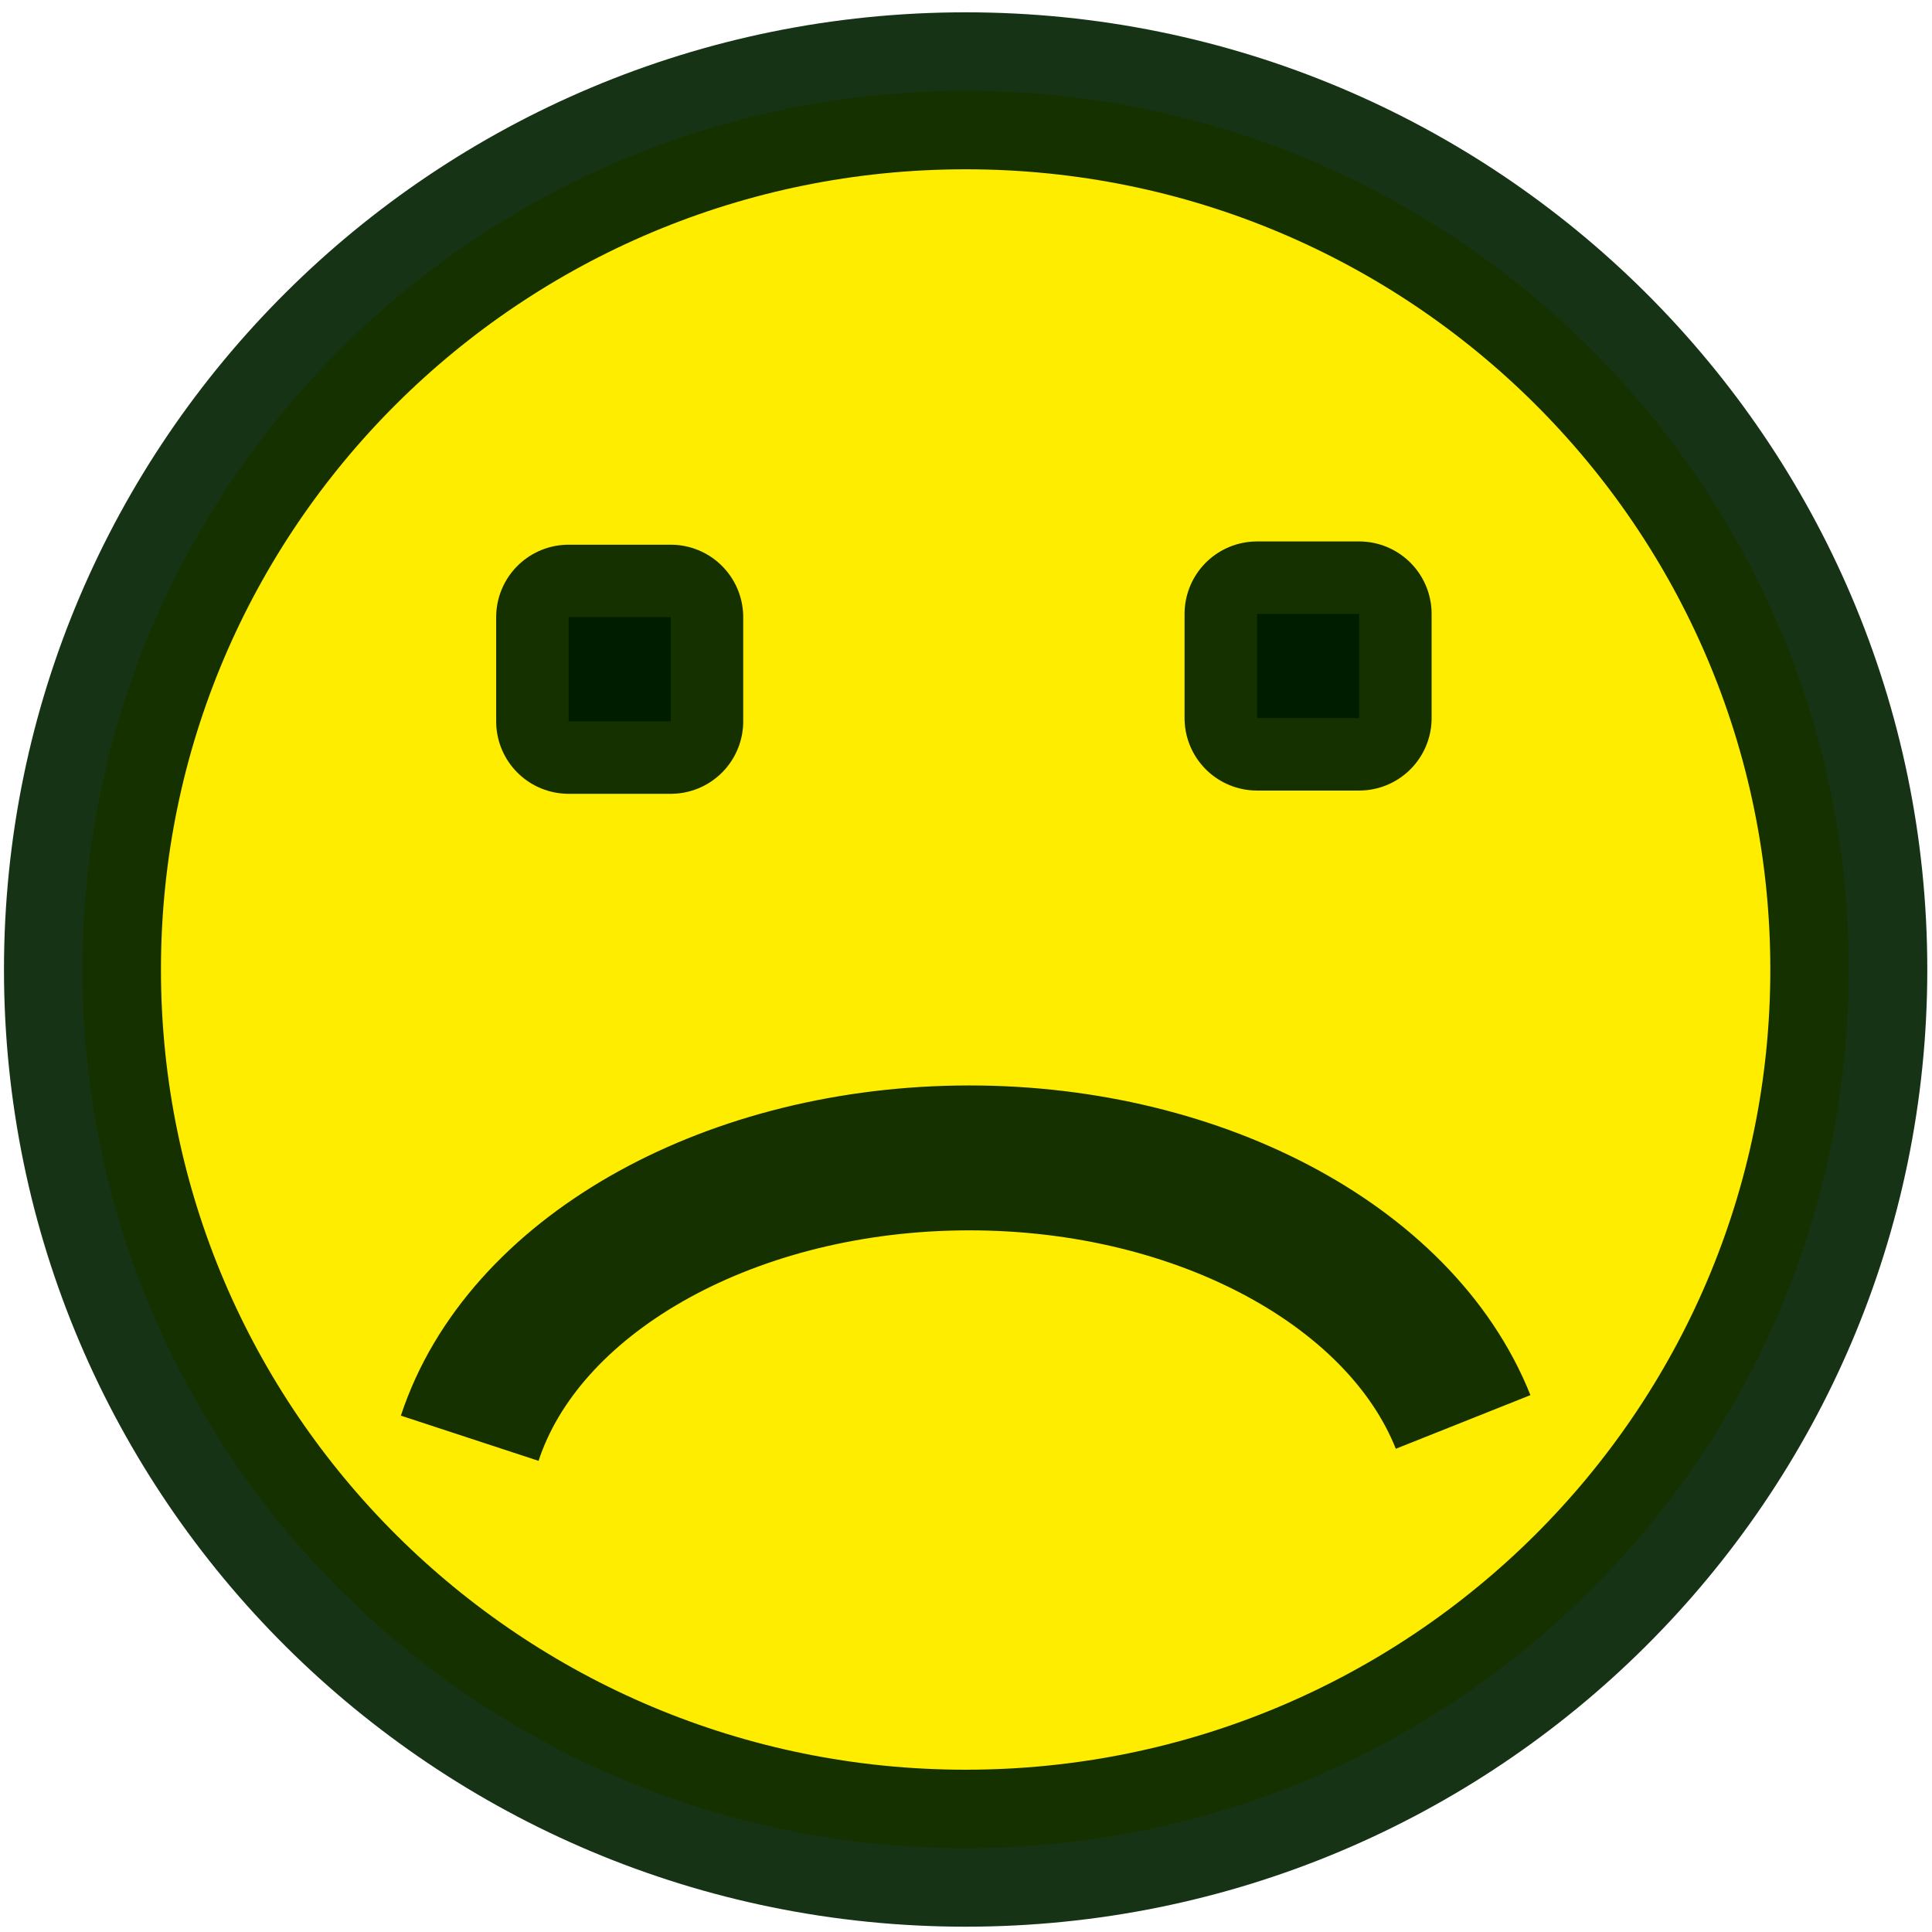
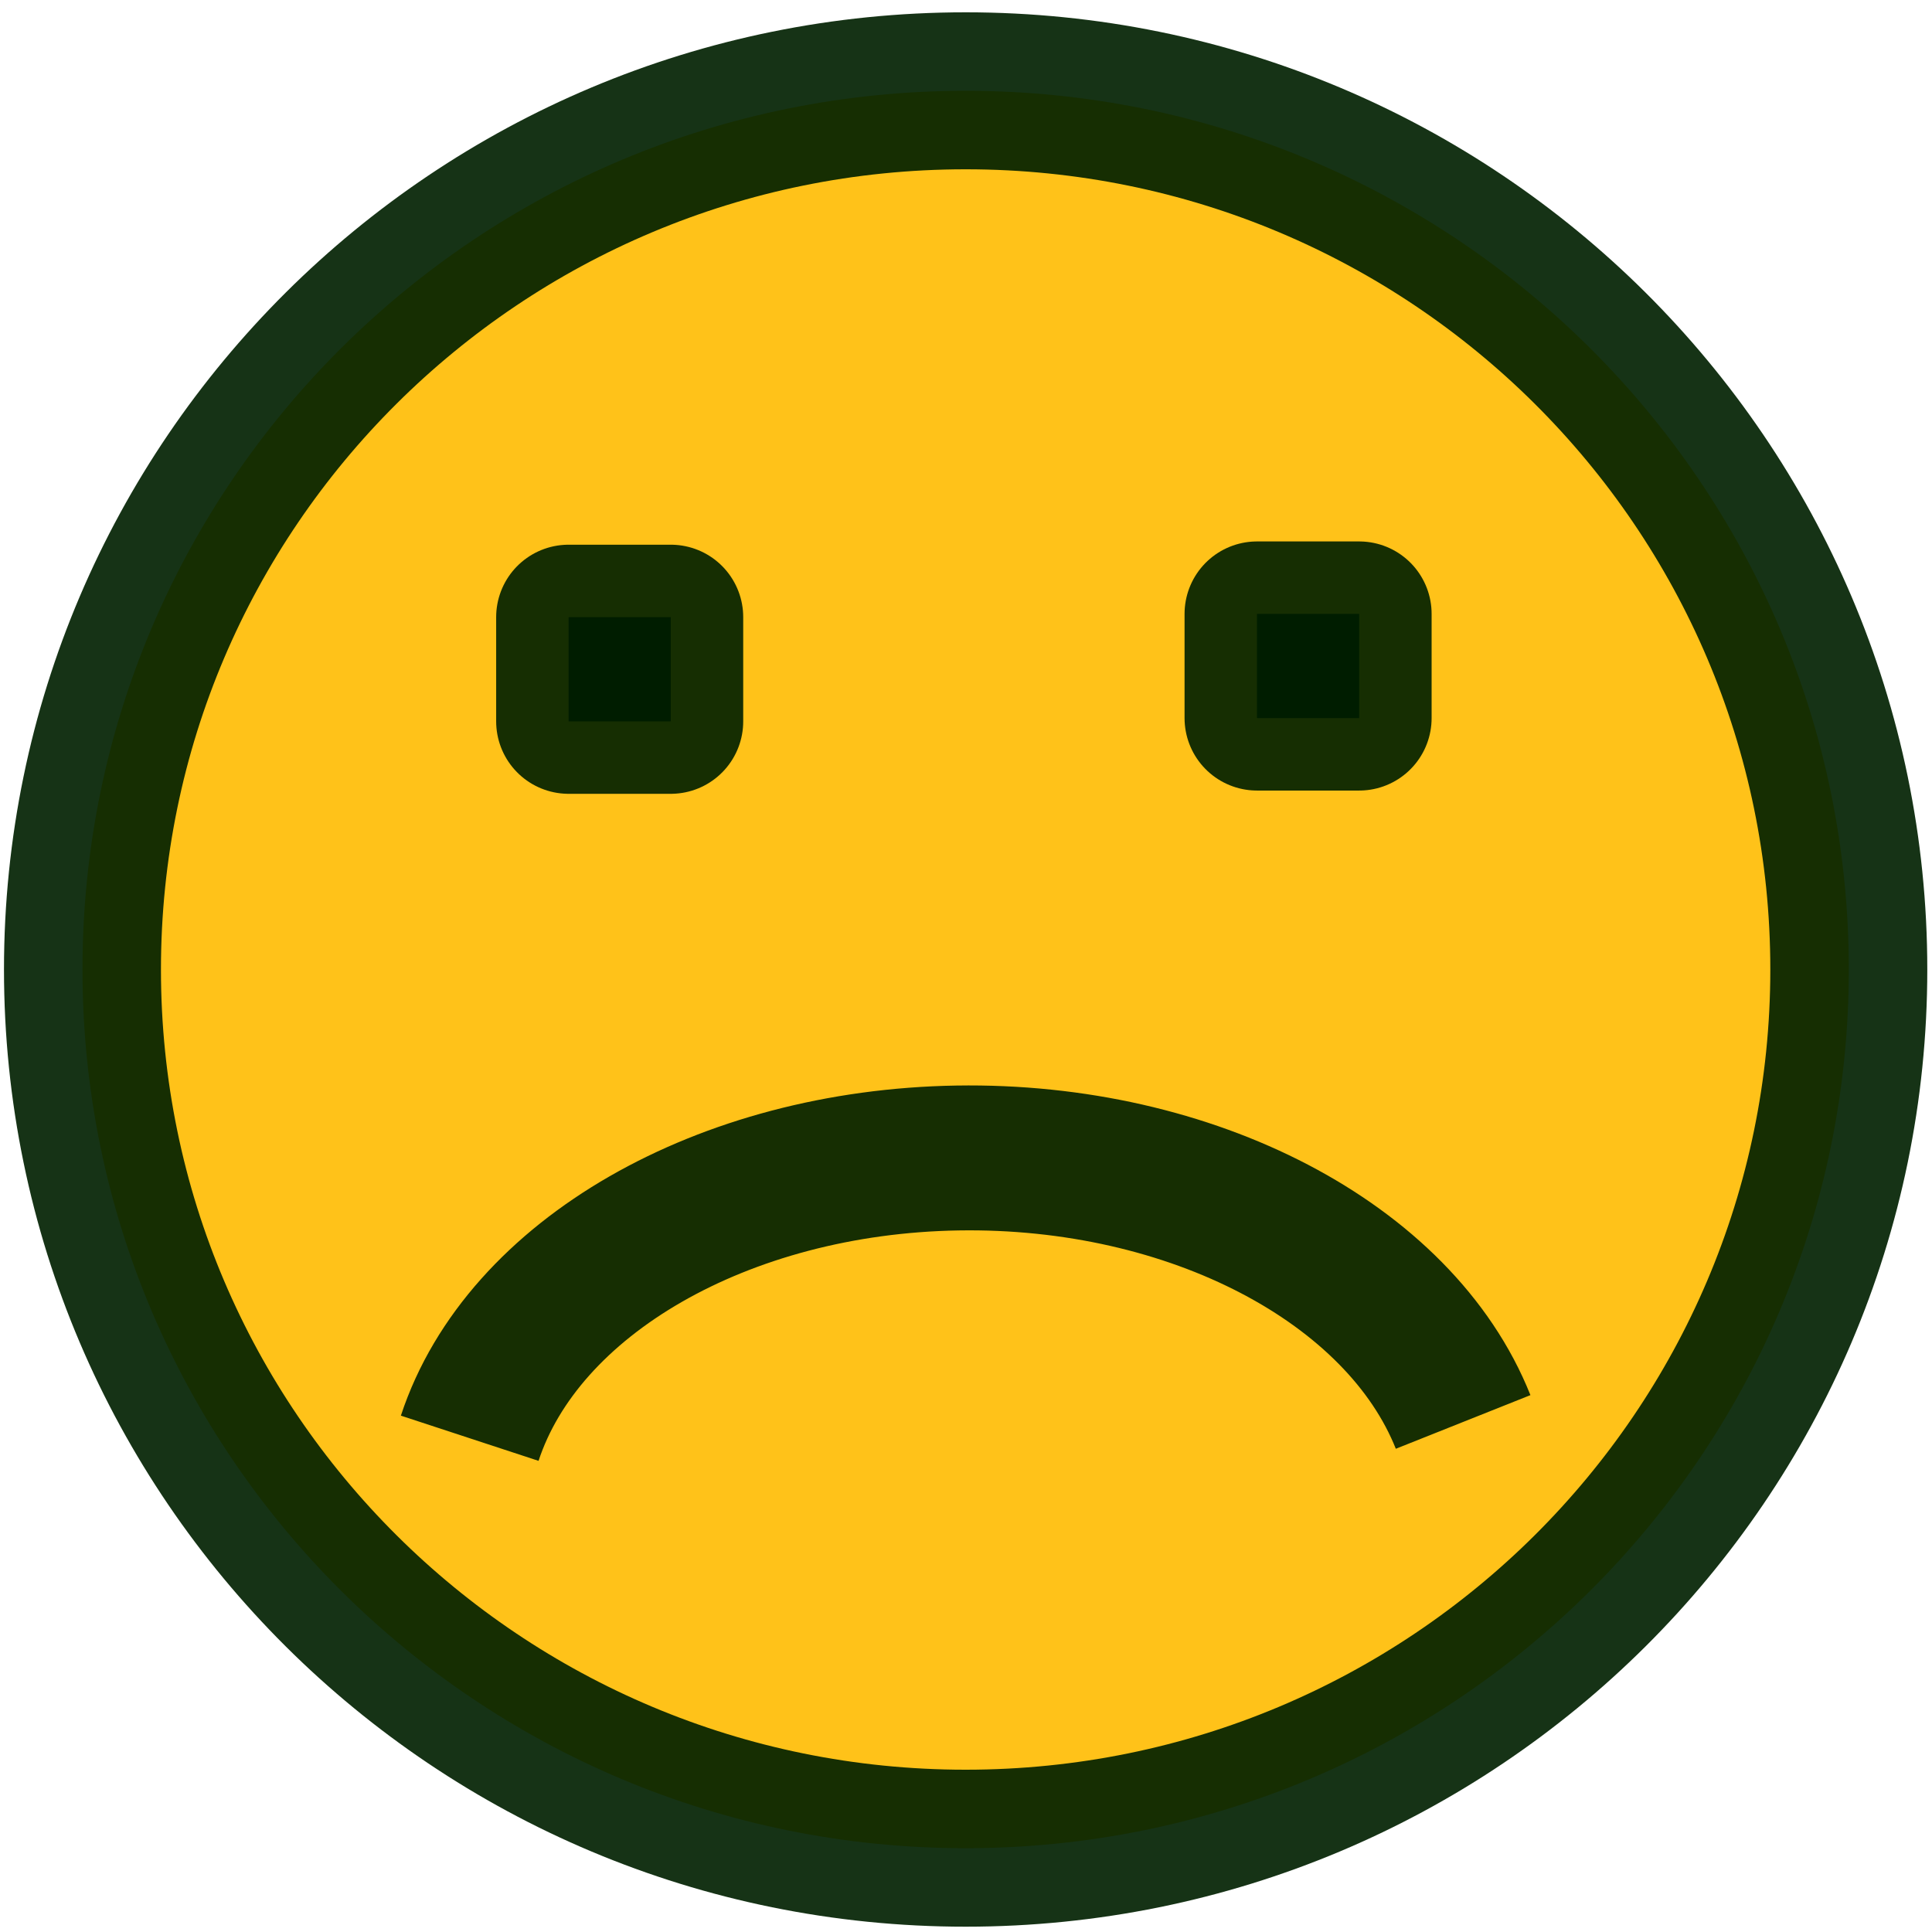
- <svg xmlns="http://www.w3.org/2000/svg" width="16" height="16" viewBox="0 0 16 16" id="svg2" version="1.1">
-   <defs id="defs4" />
-   <ellipse style="fill:#ffed00;fill-opacity:1;stroke:#002000;stroke-width:1.3;stroke-miterlimit:4;stroke-dasharray:none;stroke-opacity:0.914" id="path5782-2" cx="7.997" cy="8.029" rx="7.314" ry="7.277" />
-   <path d="" style="fill:#ffed00;fill-opacity:1;stroke:#002000;stroke-width:1.3;stroke-miterlimit:4;stroke-dasharray:none;stroke-opacity:0.914" id="path5782" ry="5.61" rx="5.965" cy="473.647" cx="47.43" />
-   <rect style="fill:#000000;fill-opacity:1;stroke:#002000;stroke-width:1.2;stroke-linejoin:round;stroke-miterlimit:4;stroke-dasharray:none;stroke-opacity:0.914" id="rect10825" width="0.846" height="0.863" x="4.709" y="5.111" />
-   <rect style="fill:#000000;fill-opacity:1;stroke:#002000;stroke-width:1.2;stroke-linejoin:round;stroke-miterlimit:4;stroke-dasharray:none;stroke-opacity:0.914" id="rect10825-5" width="0.846" height="0.863" x="10.41" y="5.084" />
-   <path style="fill:none;fill-opacity:1;stroke:#002000;stroke-width:1.2;stroke-linejoin:round;stroke-miterlimit:4;stroke-dasharray:none;stroke-opacity:0.914" id="path11427" d="M 3.89,11.911 A 4.248,2.999 0 0 1 7.93,9.59 4.248,2.999 0 0 1 12.117,11.776" />
+ <svg xmlns="http://www.w3.org/2000/svg" width="16" height="16" viewBox="0 0 16 16">
+   <ellipse style="fill:#ffc219;fill-opacity:1;stroke:#002000;stroke-width:1.3;stroke-miterlimit:4;stroke-dasharray:none;stroke-opacity:0.914" cx="7.997" cy="8.029" rx="7.314" ry="7.277" />
+   <path d="" style="fill:#ffed00;fill-opacity:1;stroke:#002000;stroke-width:1.3;stroke-miterlimit:4;stroke-dasharray:none;stroke-opacity:0.914" />
+   <rect style="fill:#000000;fill-opacity:1;stroke:#002000;stroke-width:1.2;stroke-linejoin:round;stroke-miterlimit:4;stroke-dasharray:none;stroke-opacity:0.914" width="0.846" height="0.863" x="4.709" y="5.111" />
+   <rect style="fill:#000000;fill-opacity:1;stroke:#002000;stroke-width:1.2;stroke-linejoin:round;stroke-miterlimit:4;stroke-dasharray:none;stroke-opacity:0.914" width="0.846" height="0.863" x="10.41" y="5.084" />
+   <path style="fill:none;fill-opacity:1;stroke:#002000;stroke-width:1.2;stroke-linejoin:round;stroke-miterlimit:4;stroke-dasharray:none;stroke-opacity:0.914" d="M 3.89,11.911 A 4.248,2.999 0 0 1 7.93,9.59 4.248,2.999 0 0 1 12.117,11.776" />
</svg>
